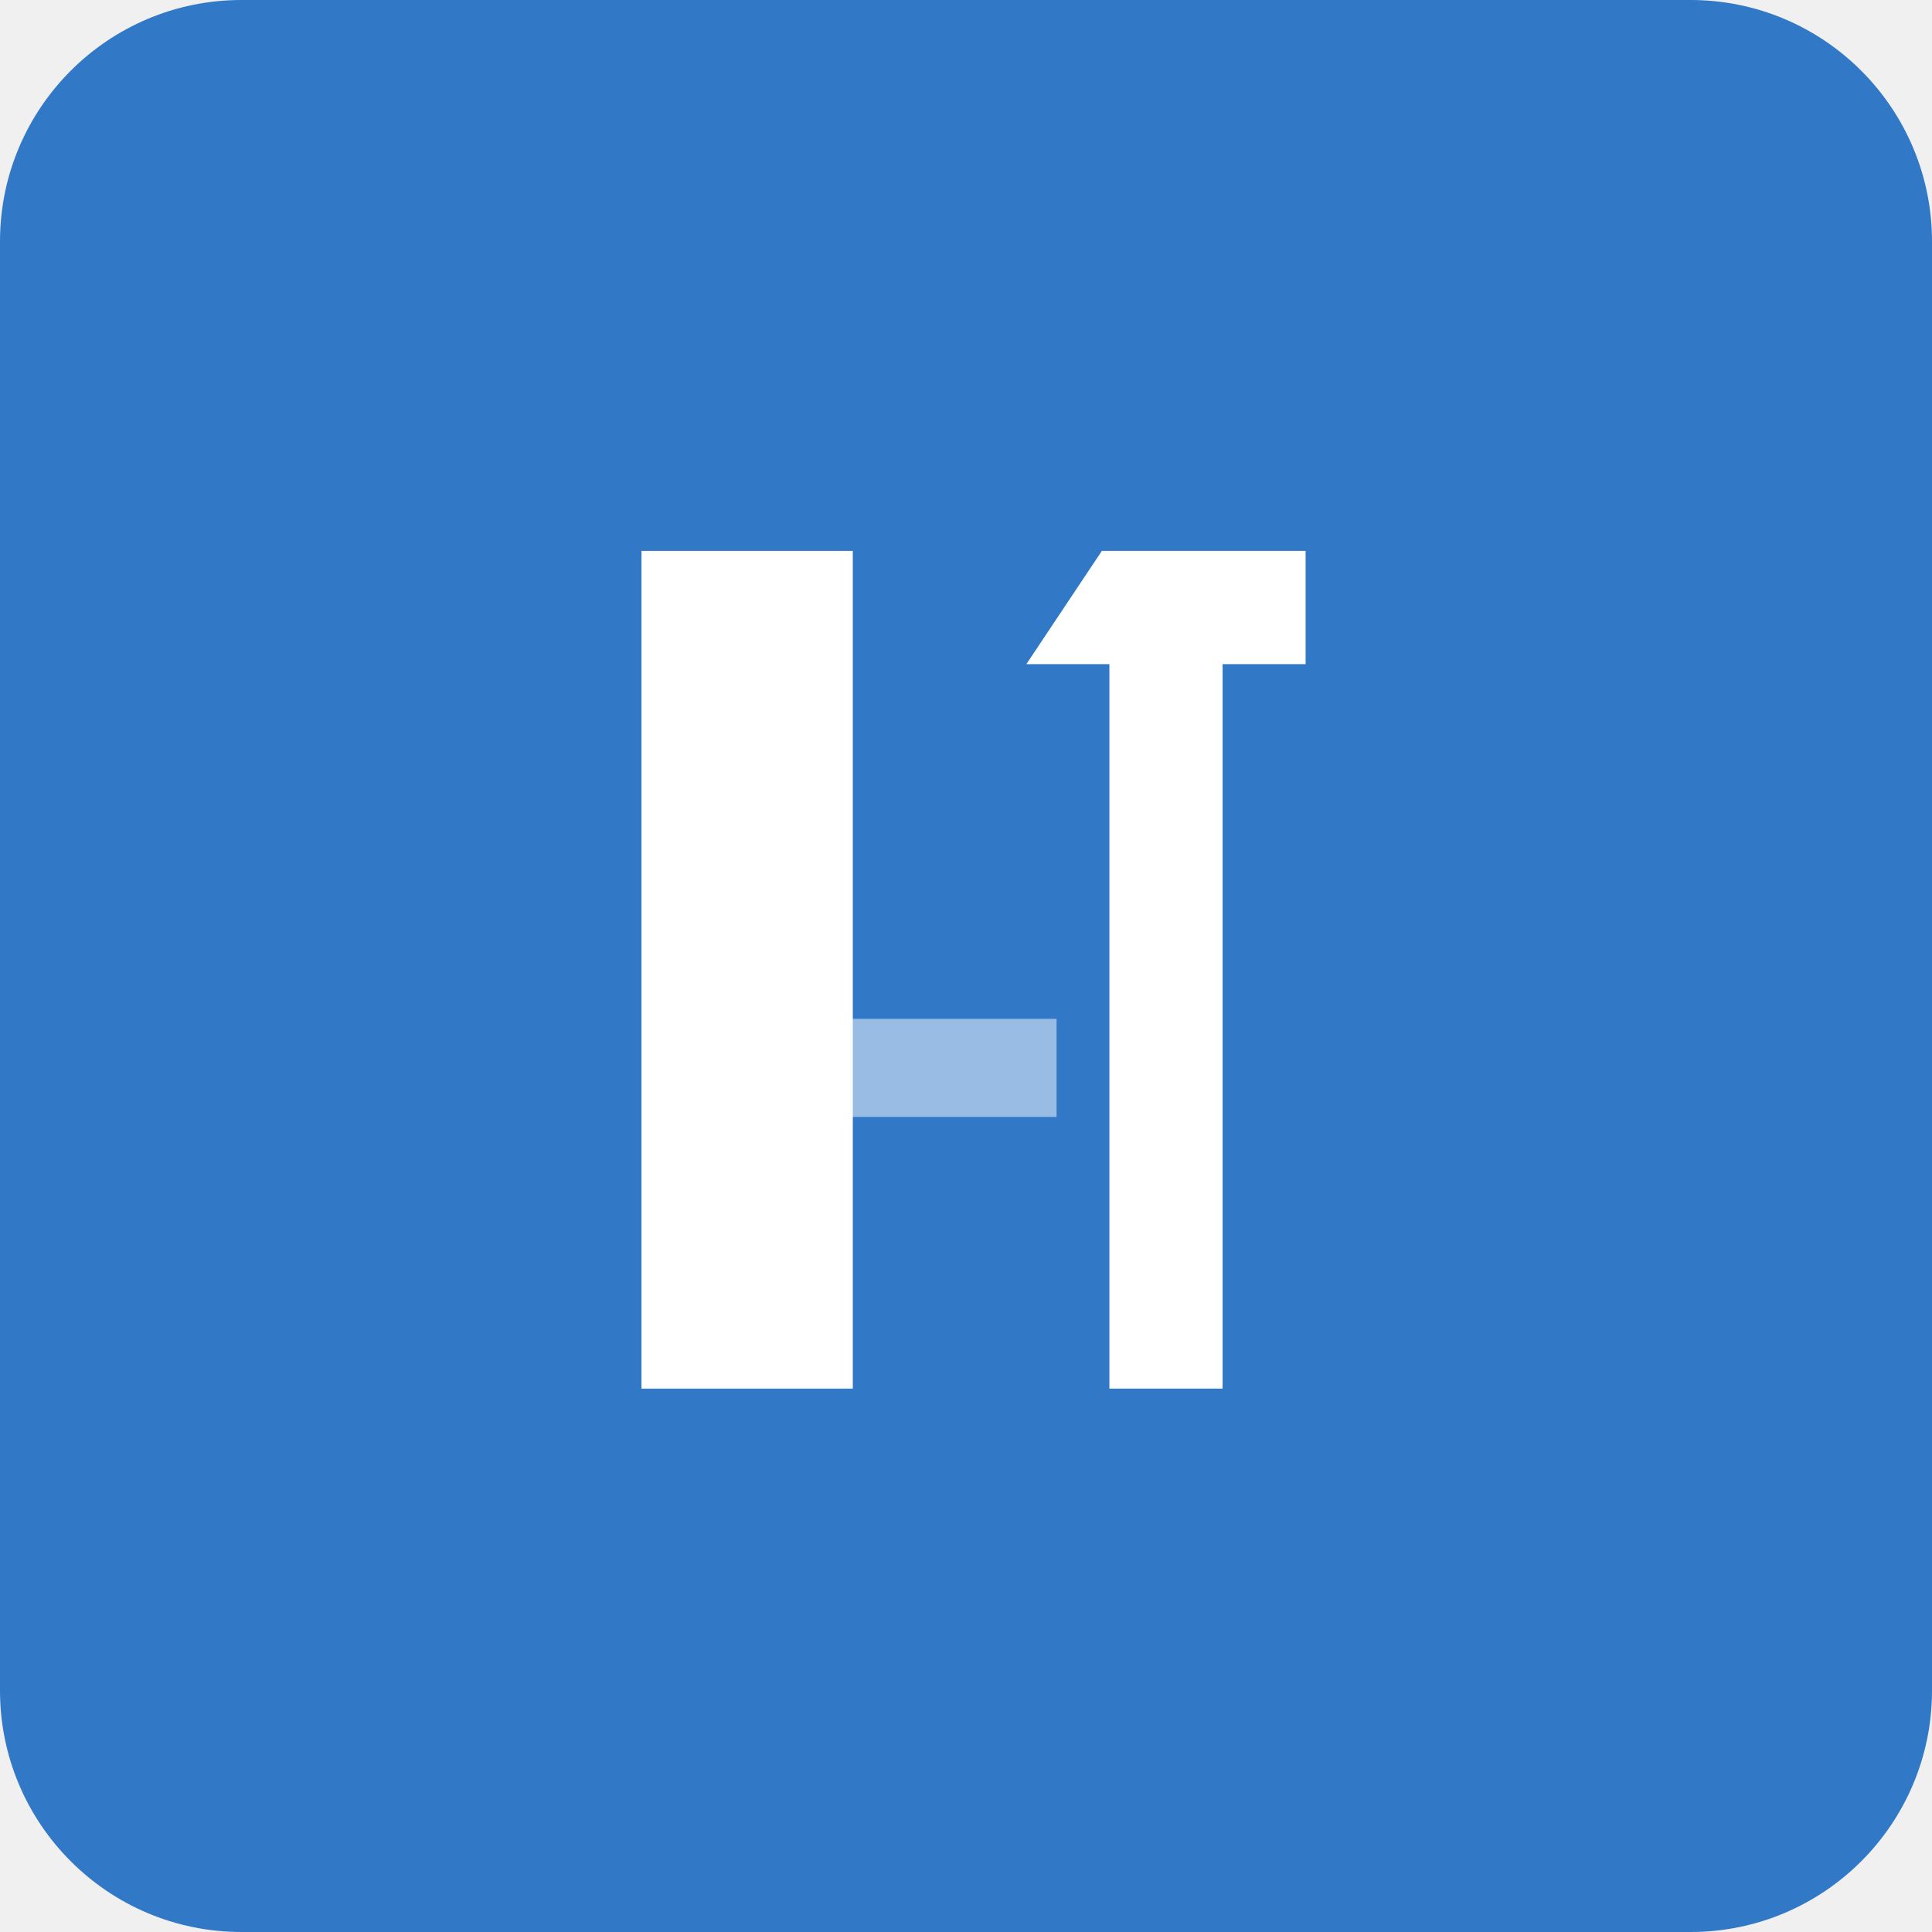
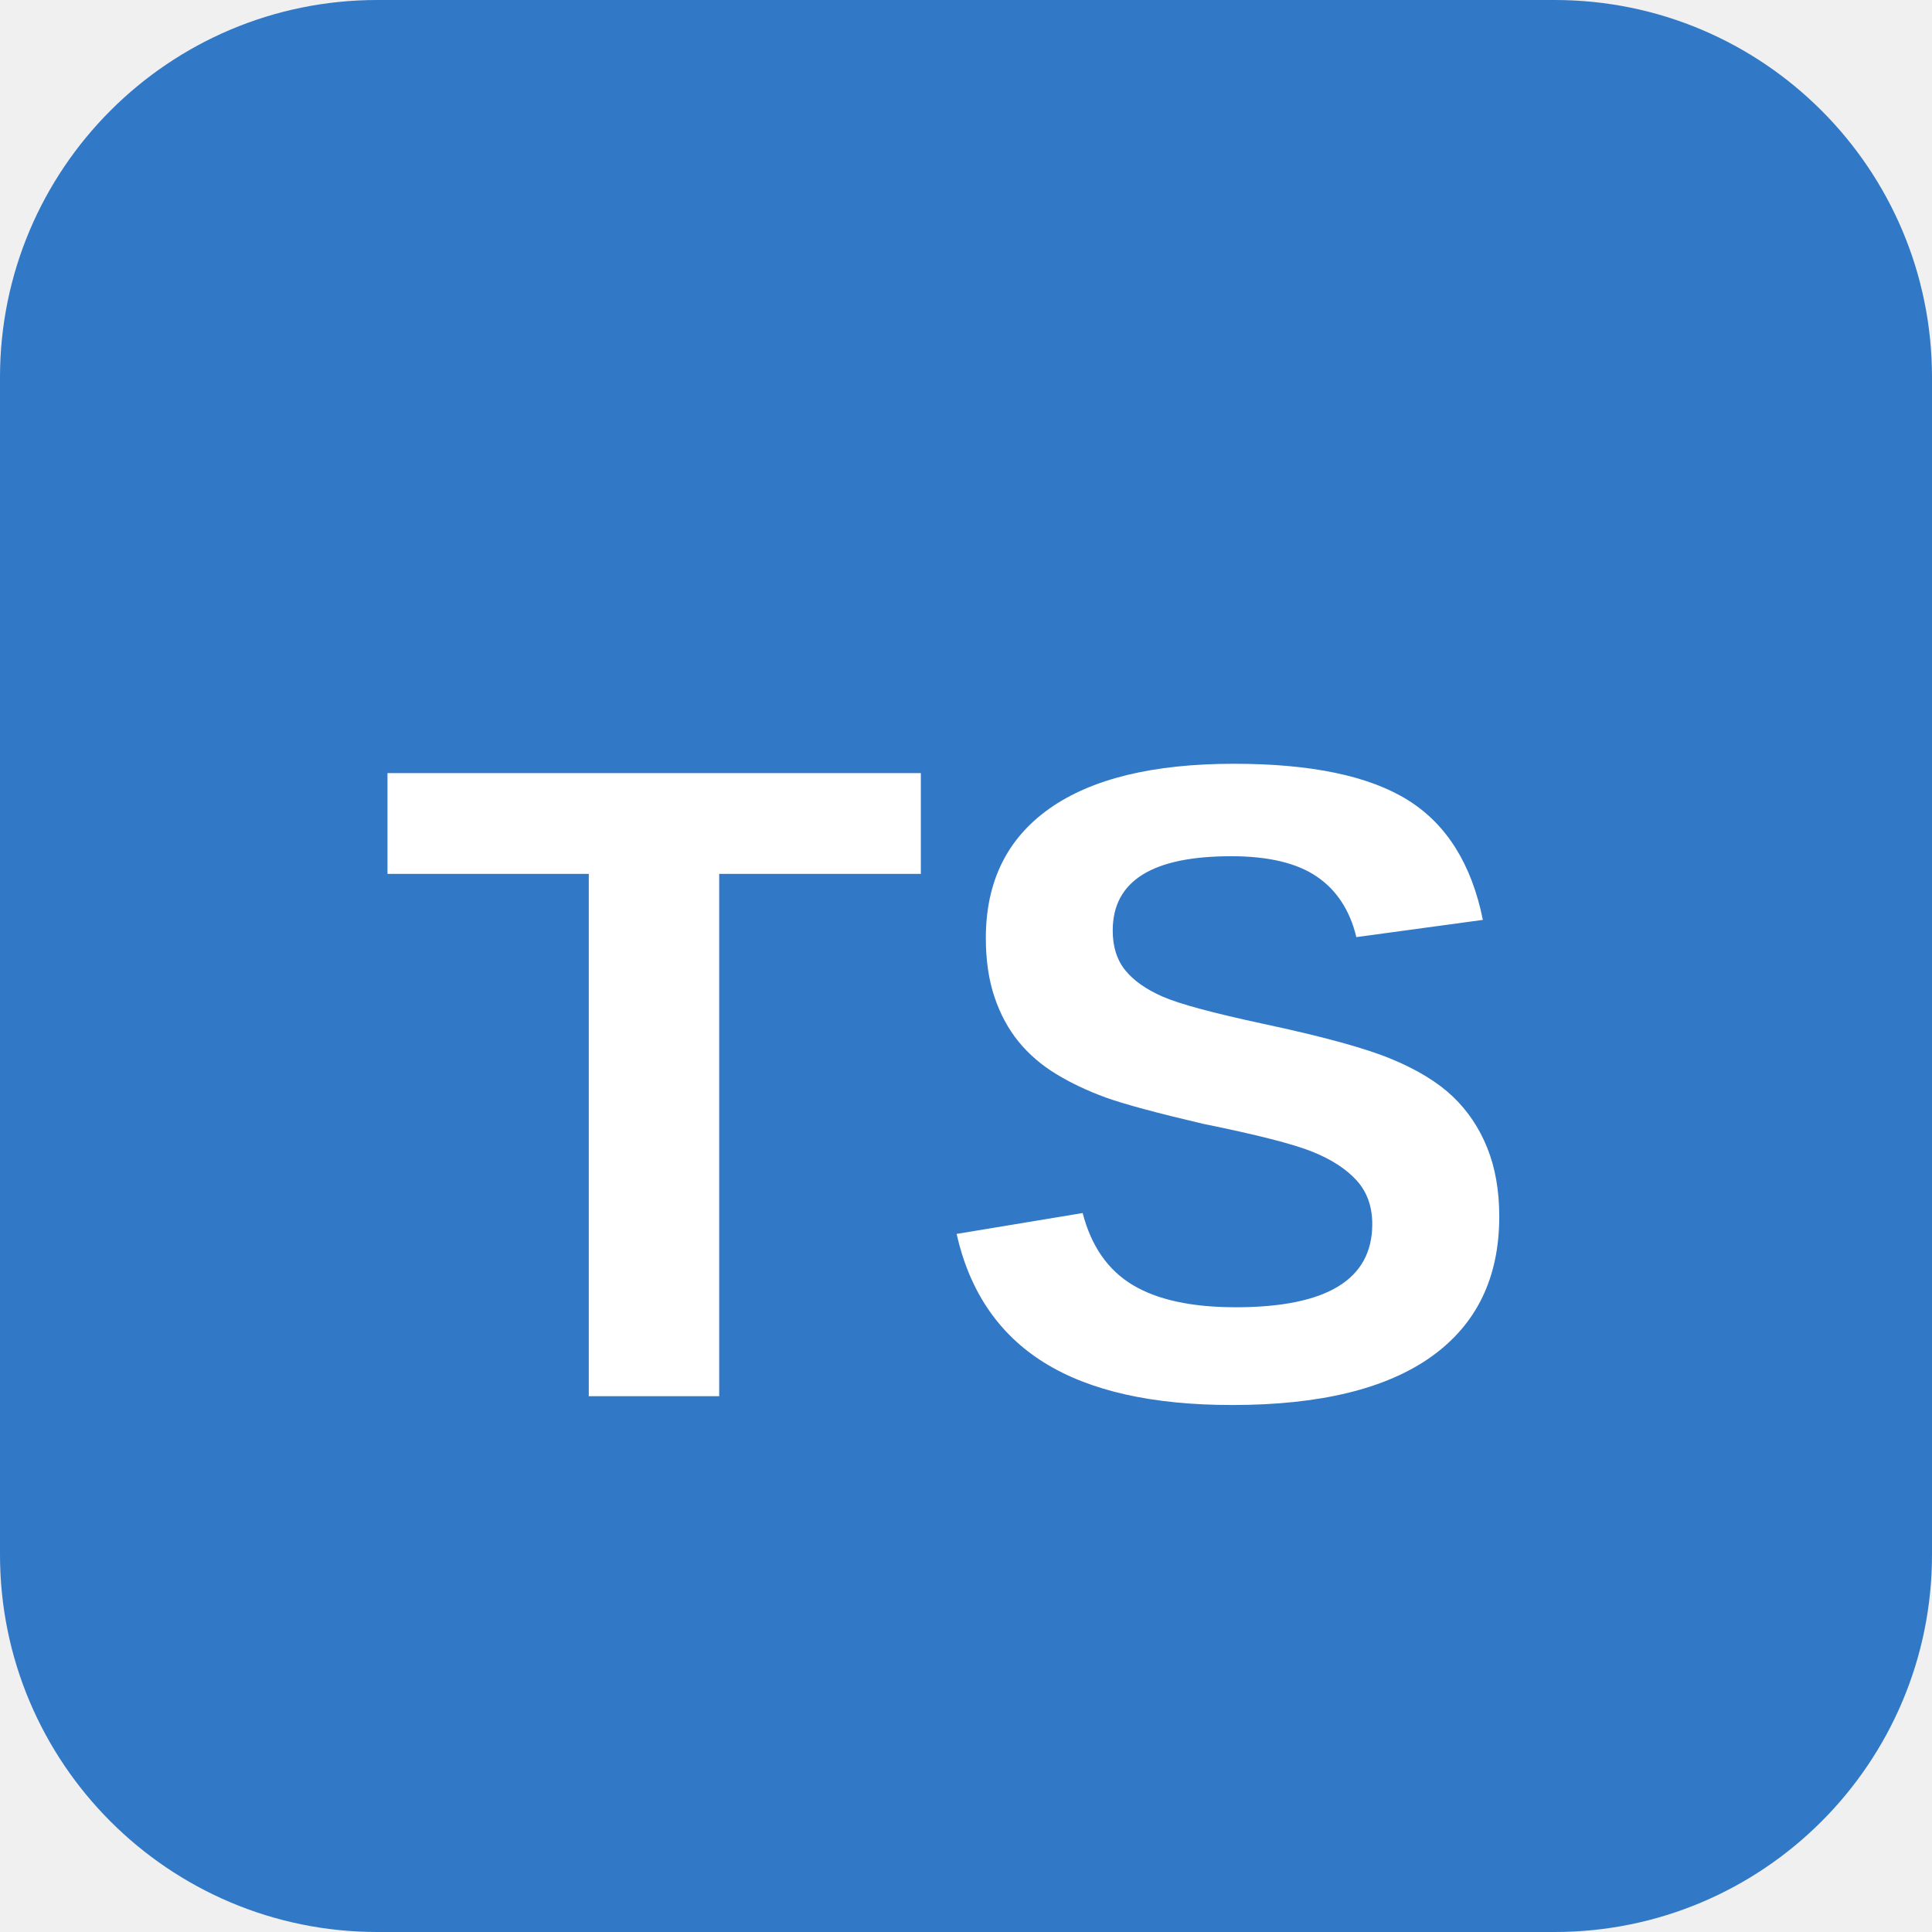
- <svg xmlns="http://www.w3.org/2000/svg" viewBox="0 0 256 256" role="img" aria-label="TypeScript logo">
-   <rect width="256" height="256" rx="32" fill="#3178C6" />
-   <path fill="#fff" d="M85 73h28v111H85z" />
-   <path fill="#fff" d="M146 73h27v15h-11v96h-15V88h-11z" />
-   <path fill="#fff" d="M105 135h35v13h-35z" opacity="0.5" />
+ <svg xmlns="http://www.w3.org/2000/svg" viewBox="0 0 256 256" role="img" aria-label="TypeScript">
+   <rect width="256" height="256" rx="50" fill="#3178C6" />
+   <g fill="#FFFFFF" font-family="Arial, Helvetica, sans-serif" font-size="120" font-weight="bold">
+     <text x="50" y="185">TS</text>
+   </g>
</svg>
